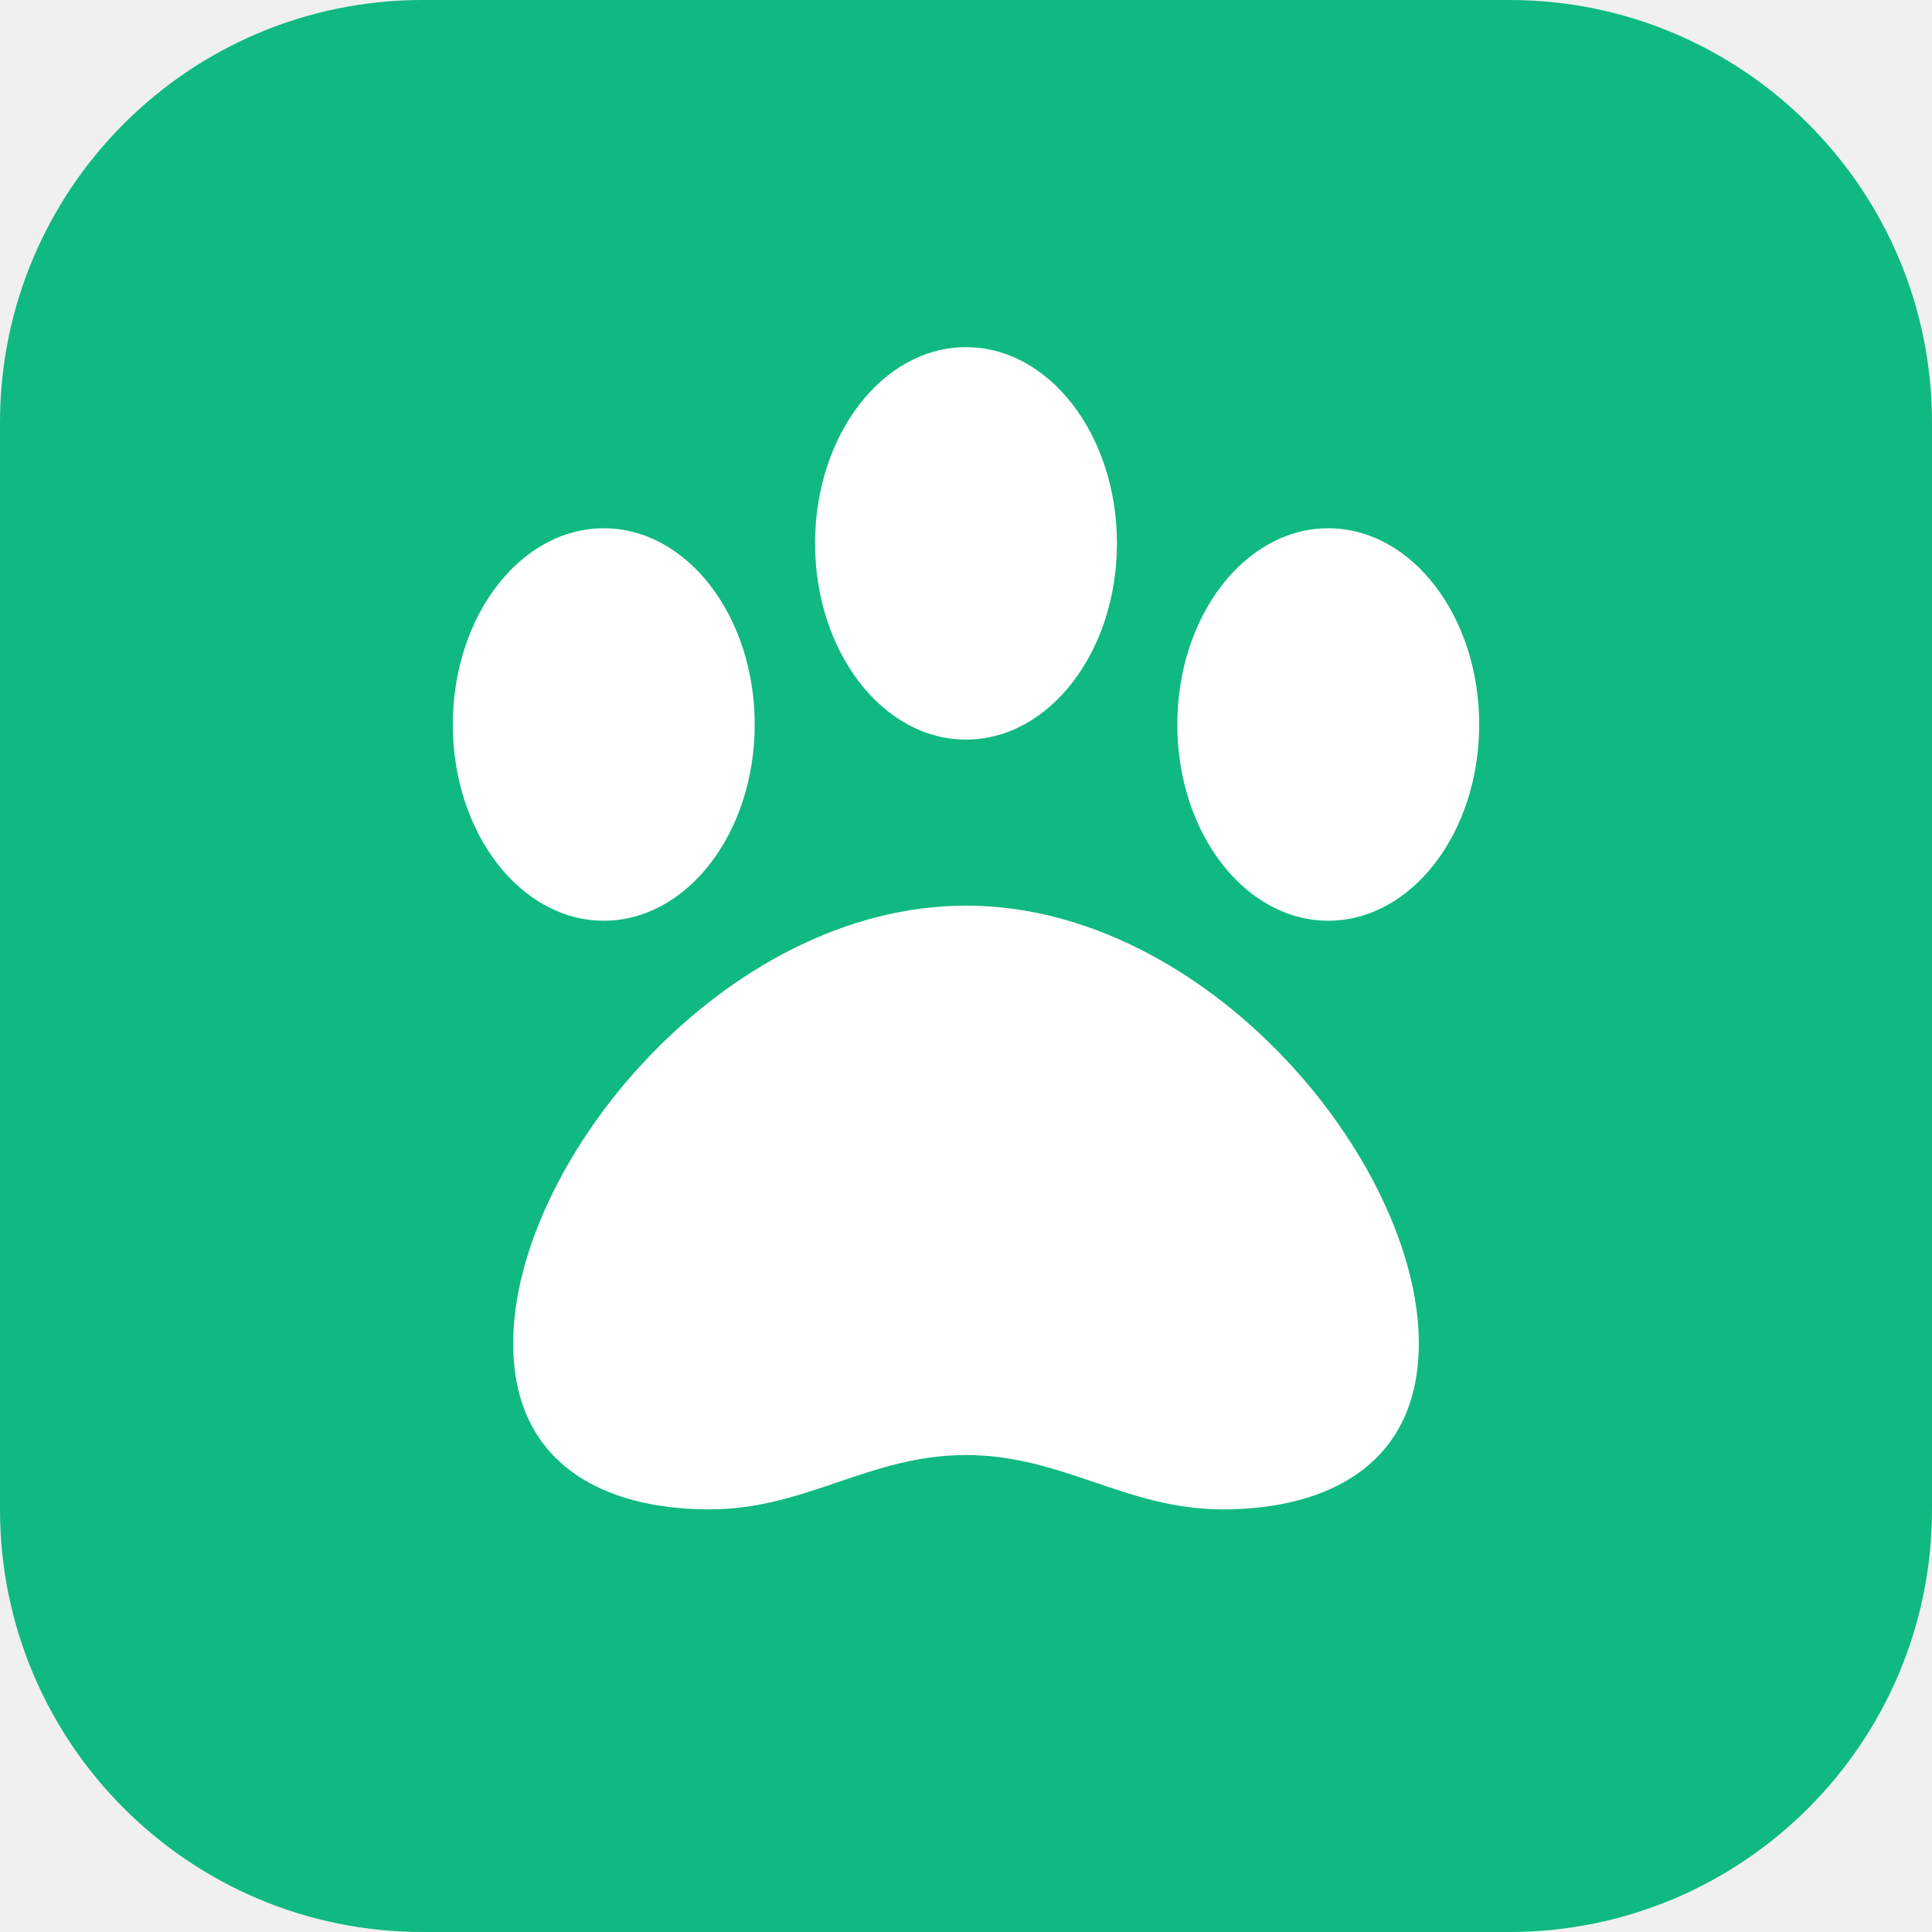
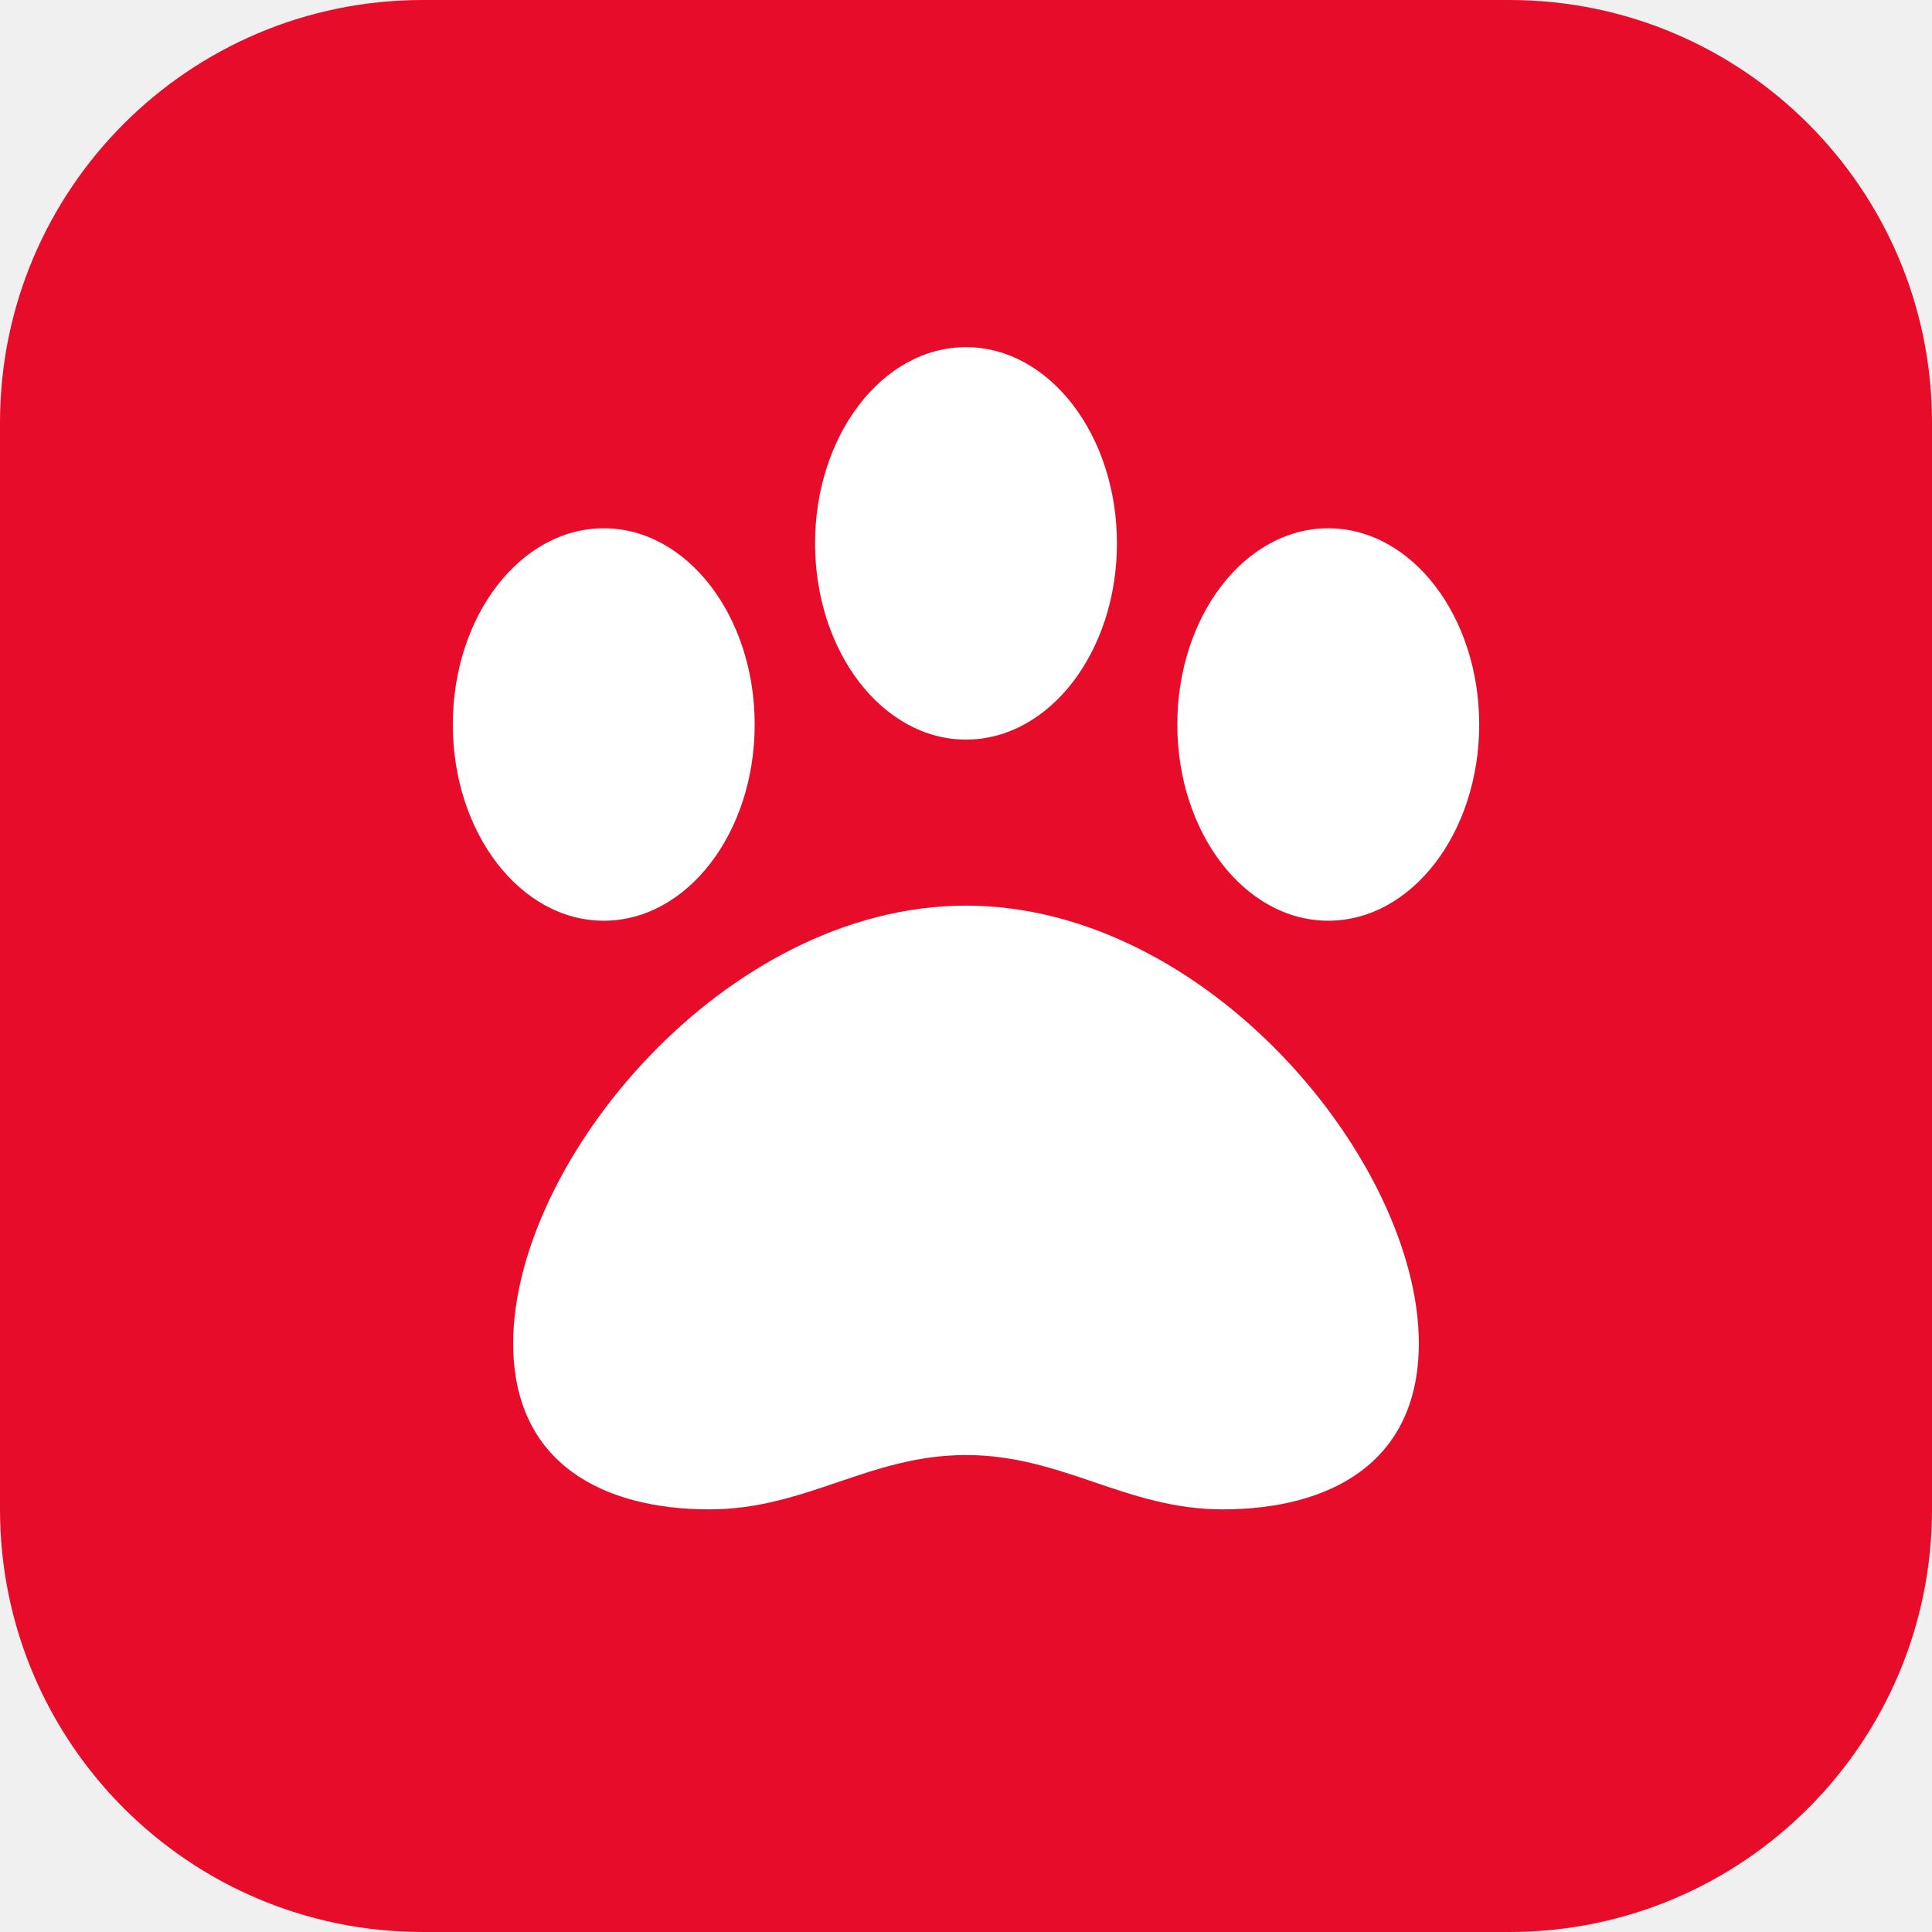
<svg xmlns="http://www.w3.org/2000/svg" viewBox="0 0 64 64">
-   <rect width="64" height="64" rx="14" fill="#10b981" />
+   <rect width="64" height="64" rx="14" fill="#e70c2a" />
  <g fill="#ffffff">
    <ellipse cx="20" cy="24" rx="5" ry="6.5" />
    <ellipse cx="32" cy="18" rx="5" ry="6.5" />
    <ellipse cx="44" cy="24" rx="5" ry="6.5" />
    <path d="M32 30c-8 0-15 8.5-15 14.5 0 4 3 5.5 6.5 5.5 3.2 0 5.3-1.8 8.5-1.8s5.3 1.8 8.5 1.8c3.5 0 6.5-1.5 6.5-5.5C47 38.5 40 30 32 30z" />
  </g>
</svg>
